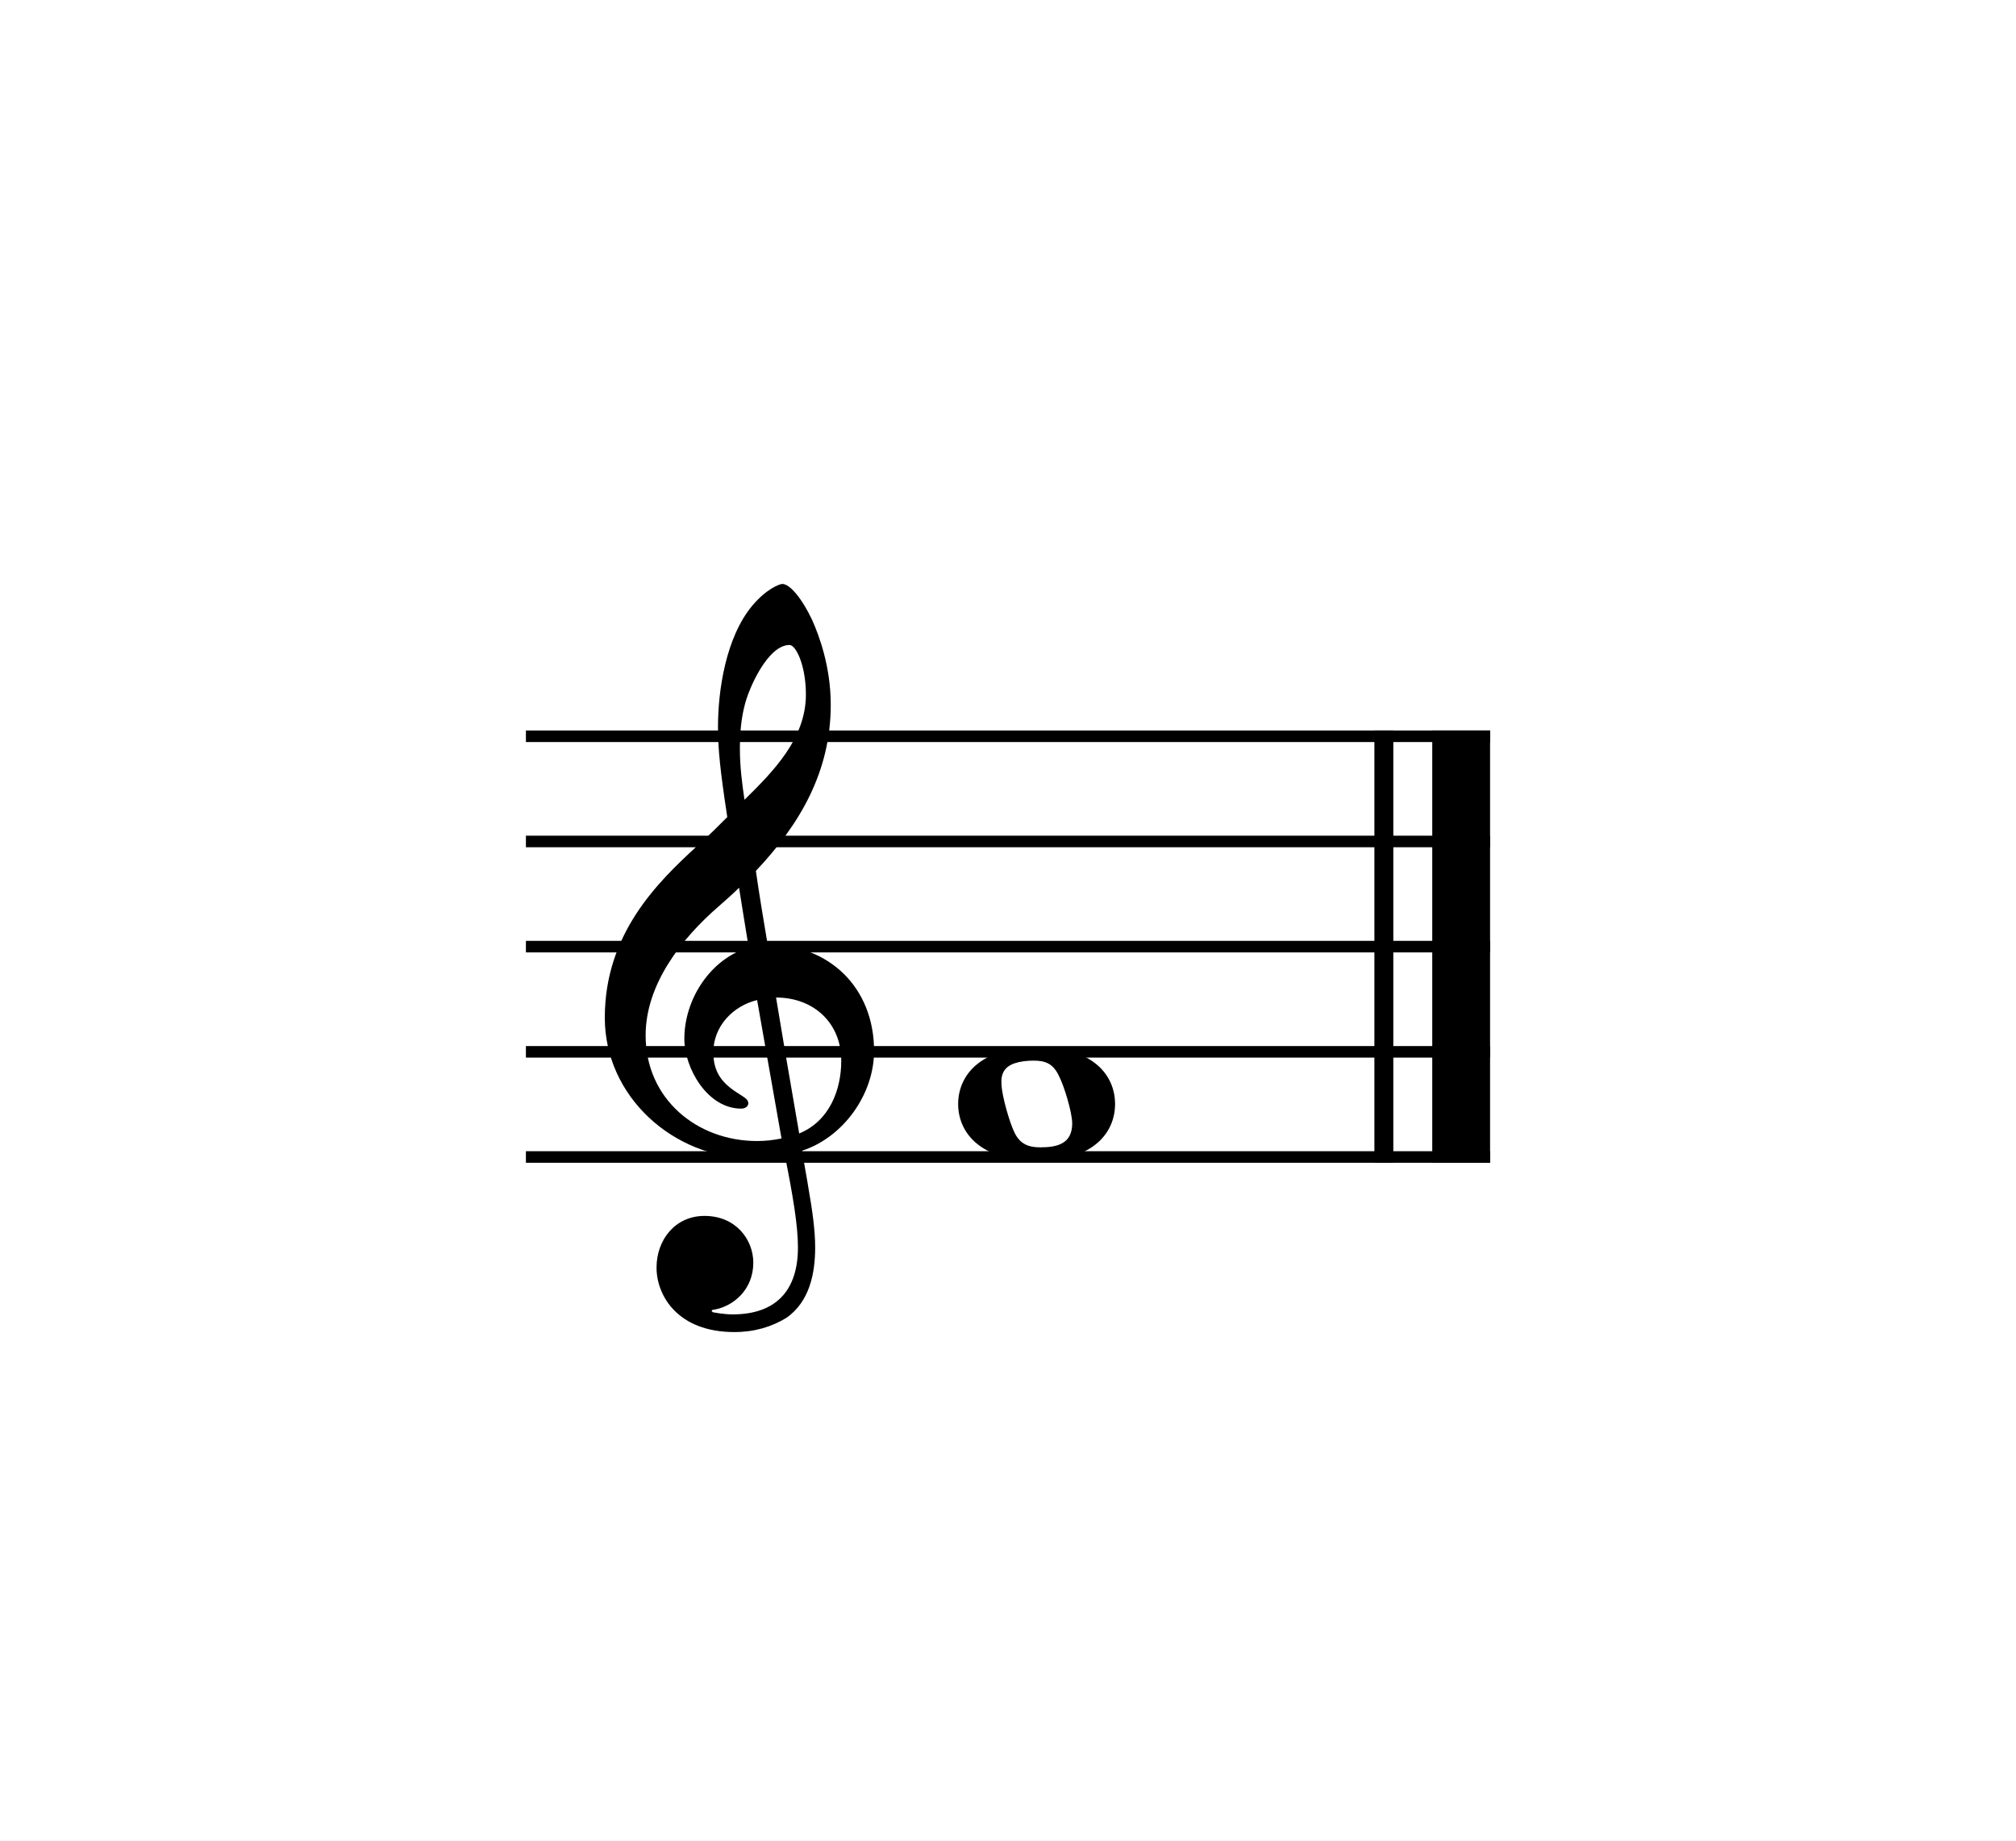
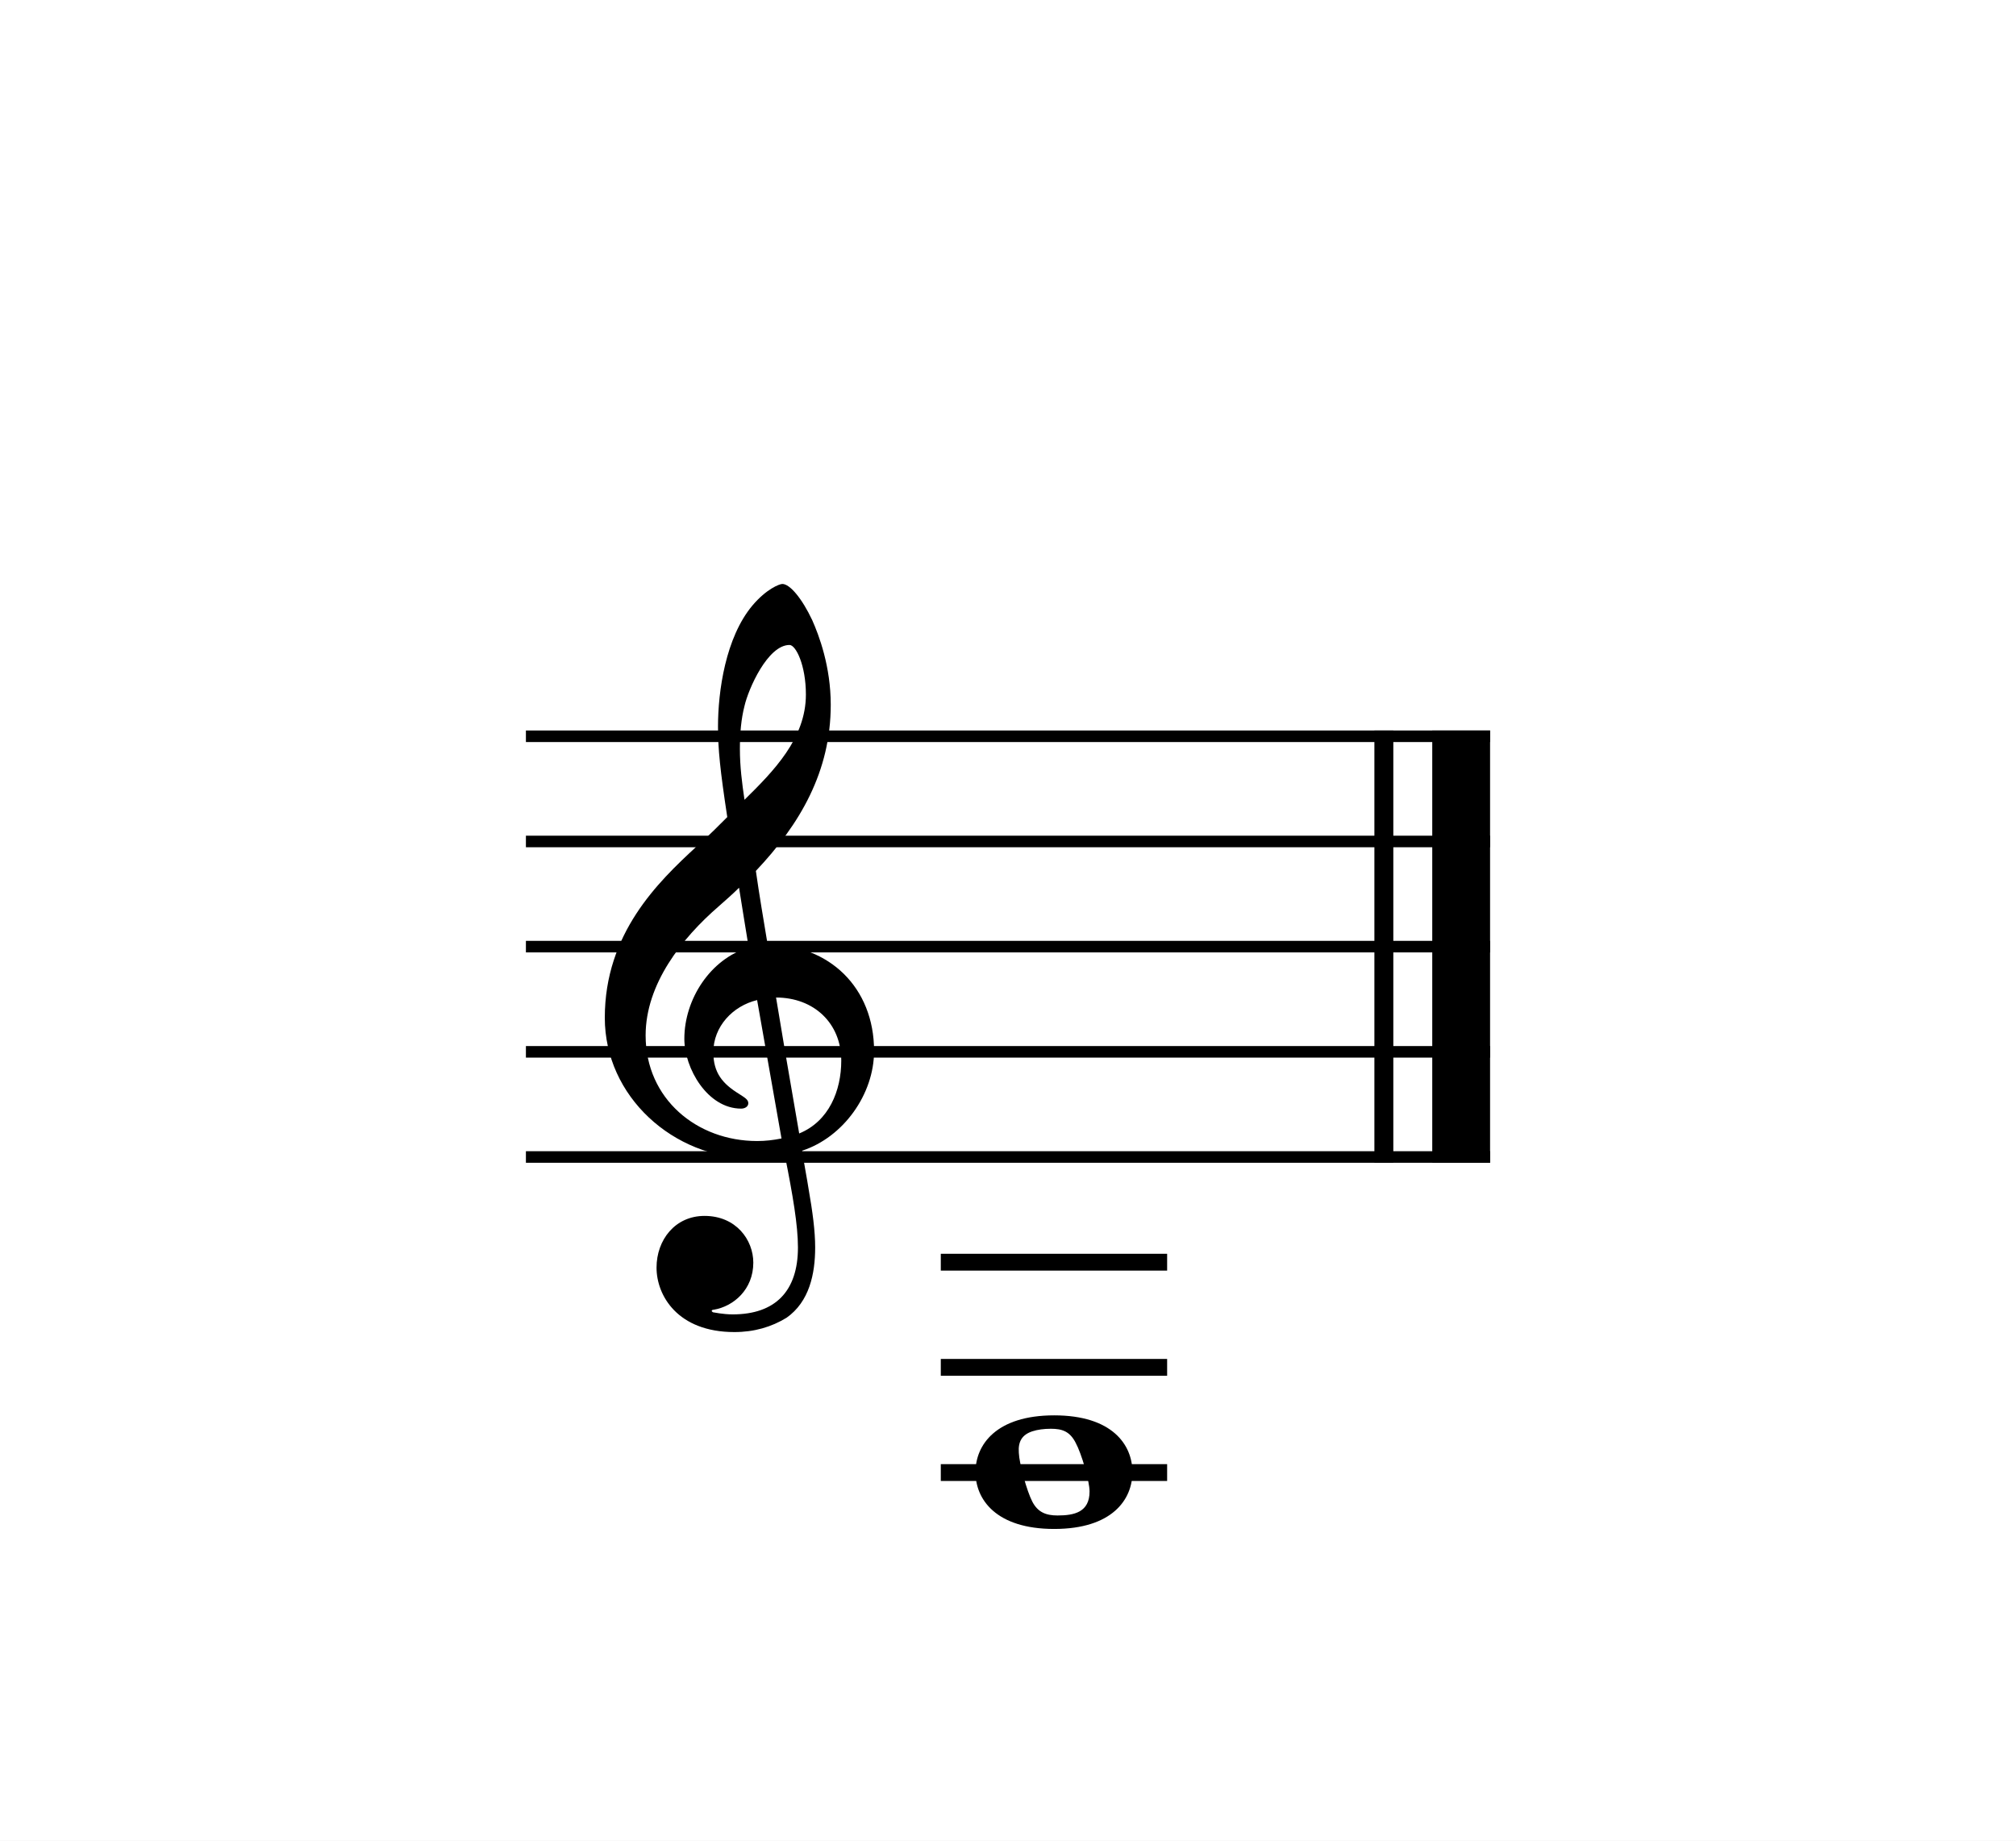
<svg xmlns="http://www.w3.org/2000/svg" width="325.984px" height="297.638px" viewBox="0 0 325.984 297.638" version="1.2" baseProfile="tiny">
  <path class="" fill="#ffffff" fill-rule="evenodd" d="M0,0 L325.984,0 L325.984,297.638 L0,297.638 L0,0 " />
  <polyline class="StaffLines" fill="none" stroke="#000000" stroke-width="1.87" stroke-linejoin="bevel" points="85.039,119.055 240.945,119.055" />
  <polyline class="StaffLines" fill="none" stroke="#000000" stroke-width="1.87" stroke-linejoin="bevel" points="85.039,136.063 240.945,136.063" />
  <polyline class="StaffLines" fill="none" stroke="#000000" stroke-width="1.87" stroke-linejoin="bevel" points="85.039,153.071 240.945,153.071" />
  <polyline class="StaffLines" fill="none" stroke="#000000" stroke-width="1.87" stroke-linejoin="bevel" points="85.039,170.079 240.945,170.079" />
  <polyline class="StaffLines" fill="none" stroke="#000000" stroke-width="1.87" stroke-linejoin="bevel" points="85.039,187.087 240.945,187.087" />
  <polyline class="BarLine" fill="none" stroke="#000000" stroke-width="3.06" stroke-linejoin="bevel" points="223.767,118.12 223.767,188.022" />
  <polyline class="BarLine" fill="none" stroke="#000000" stroke-width="9.35" stroke-linejoin="bevel" points="236.268,118.12 236.268,188.022" />
-   <path class="Note" transform="matrix(0.680315,0,0,0.680315,154.931,178.583)" d="M18.703,-13.594 C4.906,-13.594 0,-6.594 0,-0.094 C0,6.406 4.906,13.406 18.703,13.406 C32.5,13.406 37.297,6.406 37.297,-0.094 C37.297,-6.594 32.5,-13.594 18.703,-13.594 M19.5,10.203 C16.703,10.203 14.797,9.406 13.5,6.906 C12.203,4.406 10.406,-2.094 10.297,-4.703 C10.094,-7.406 11.094,-9 13.5,-9.797 C14.703,-10.203 16.297,-10.406 17.906,-10.406 C20.594,-10.406 22.406,-9.797 23.797,-7.094 C25.203,-4.5 27.109,2 27.109,4.5 C27.109,9.406 23.5,10.203 19.5,10.203" />
+   <polyline class="LedgerLine" fill="none" stroke="#000000" stroke-width="2.72" stroke-linejoin="bevel" points="152.125,204.094 188.724,204.094" />
+   <polyline class="LedgerLine" fill="none" stroke="#000000" stroke-width="2.72" stroke-linejoin="bevel" points="152.125,221.102 188.724,221.102" />
+   <polyline class="LedgerLine" fill="none" stroke="#000000" stroke-width="2.72" stroke-linejoin="bevel" points="152.125,238.11 188.724,238.11" />
+   <path class="Note" transform="matrix(0.680315,0,0,0.680315,157.737,238.11)" d="M18.703,-13.594 C4.906,-13.594 0,-6.594 0,-0.094 C0,6.406 4.906,13.406 18.703,13.406 C32.5,13.406 37.297,6.406 37.297,-0.094 C37.297,-6.594 32.5,-13.594 18.703,-13.594 M19.5,10.203 C16.703,10.203 14.797,9.406 13.5,6.906 C12.203,4.406 10.406,-2.094 10.297,-4.703 C10.094,-7.406 11.094,-9 13.5,-9.797 C14.703,-10.203 16.297,-10.406 17.906,-10.406 C20.594,-10.406 22.406,-9.797 23.797,-7.094 C25.203,-4.5 27.109,2 27.109,4.5 C27.109,9.406 23.5,10.203 19.5,10.203" />
  <path class="Clef" transform="matrix(0.680315,0,0,0.680315,97.7953,170.079)" d="M12.297,51.297 C12.297,57.906 17.297,66.609 30.797,66.609 C35.5,66.609 39.609,65.406 43.203,63.203 C48.609,59.406 50,52.797 50,46.5 C50,42.609 49.406,38.109 48.406,32.406 C48.109,30.406 47.5,27.406 46.906,23.5 C56.703,20.297 64,10.094 64,-0.203 C64,-15.297 53.297,-25.5 38.703,-25.5 C37.703,-31.5 36.703,-37.406 35.906,-43 C46.406,-54.109 53.703,-66.609 53.703,-82.5 C53.703,-91.609 50.906,-99 49.297,-102.609 C46.906,-107.703 44,-111.203 42.203,-111.203 C41.5,-111.203 38.406,-110 35.109,-106.109 C28.703,-98.5 26.906,-85.703 26.906,-77.312 C26.906,-71.906 27.406,-67 29.109,-55.797 C29,-55.703 23.797,-50.406 21.703,-48.703 C12.594,-40.297 0,-28.109 0,-8.094 C0,10.594 16.297,25.297 34.906,25.297 C37.797,25.297 40.5,25 42.797,24.594 C44.703,34.203 45.906,41.203 45.906,46.5 C45.906,56.906 40.5,62.406 30.406,62.406 C28,62.406 25.906,61.906 25.703,61.906 C25.609,61.797 25.406,61.703 25.406,61.609 C25.406,61.406 25.609,61.297 25.906,61.297 C30.609,60.5 35.297,56.5 35.297,50.109 C35.297,44.703 31.203,39 23.703,39 C16.703,39 12.297,44.703 12.297,51.297 M33.203,-82.203 C34.109,-86.203 38.703,-96.703 43.906,-96.703 C45.406,-96.703 47.797,-91.906 47.797,-84.906 C47.797,-74.5 40.109,-66.703 33.203,-59.906 C32.609,-63.906 32.109,-67.797 32.109,-72 C32.109,-75.703 32.406,-79.109 33.203,-82.203 M42,20.594 C40,21 38.109,21.203 36.203,21.203 C21.906,21.203 9.703,11.203 9.703,-3.906 C9.703,-16.094 18.297,-27 27.109,-34.609 C28.797,-36.109 30.406,-37.5 31.906,-39 C32.797,-33.609 33.5,-28.906 34.203,-24.797 C25.094,-22.094 18.906,-12.5 18.906,-3.094 C18.906,3.906 24.406,13.5 32.406,13.5 C33.203,13.5 34.109,13.094 34.109,12.203 C34.109,11.297 33.109,10.797 31.906,10 C28,7.594 25.797,5 25.797,0.094 C25.797,-6 30.406,-10.906 36.203,-12.297 L42,20.594 M56.203,2.094 C56.203,9.203 53.297,16.5 46.203,19.406 C44.109,7.406 41.406,-8.5 40.703,-12.906 C49.703,-12.906 56.203,-6.797 56.203,2.094" />
</svg>
